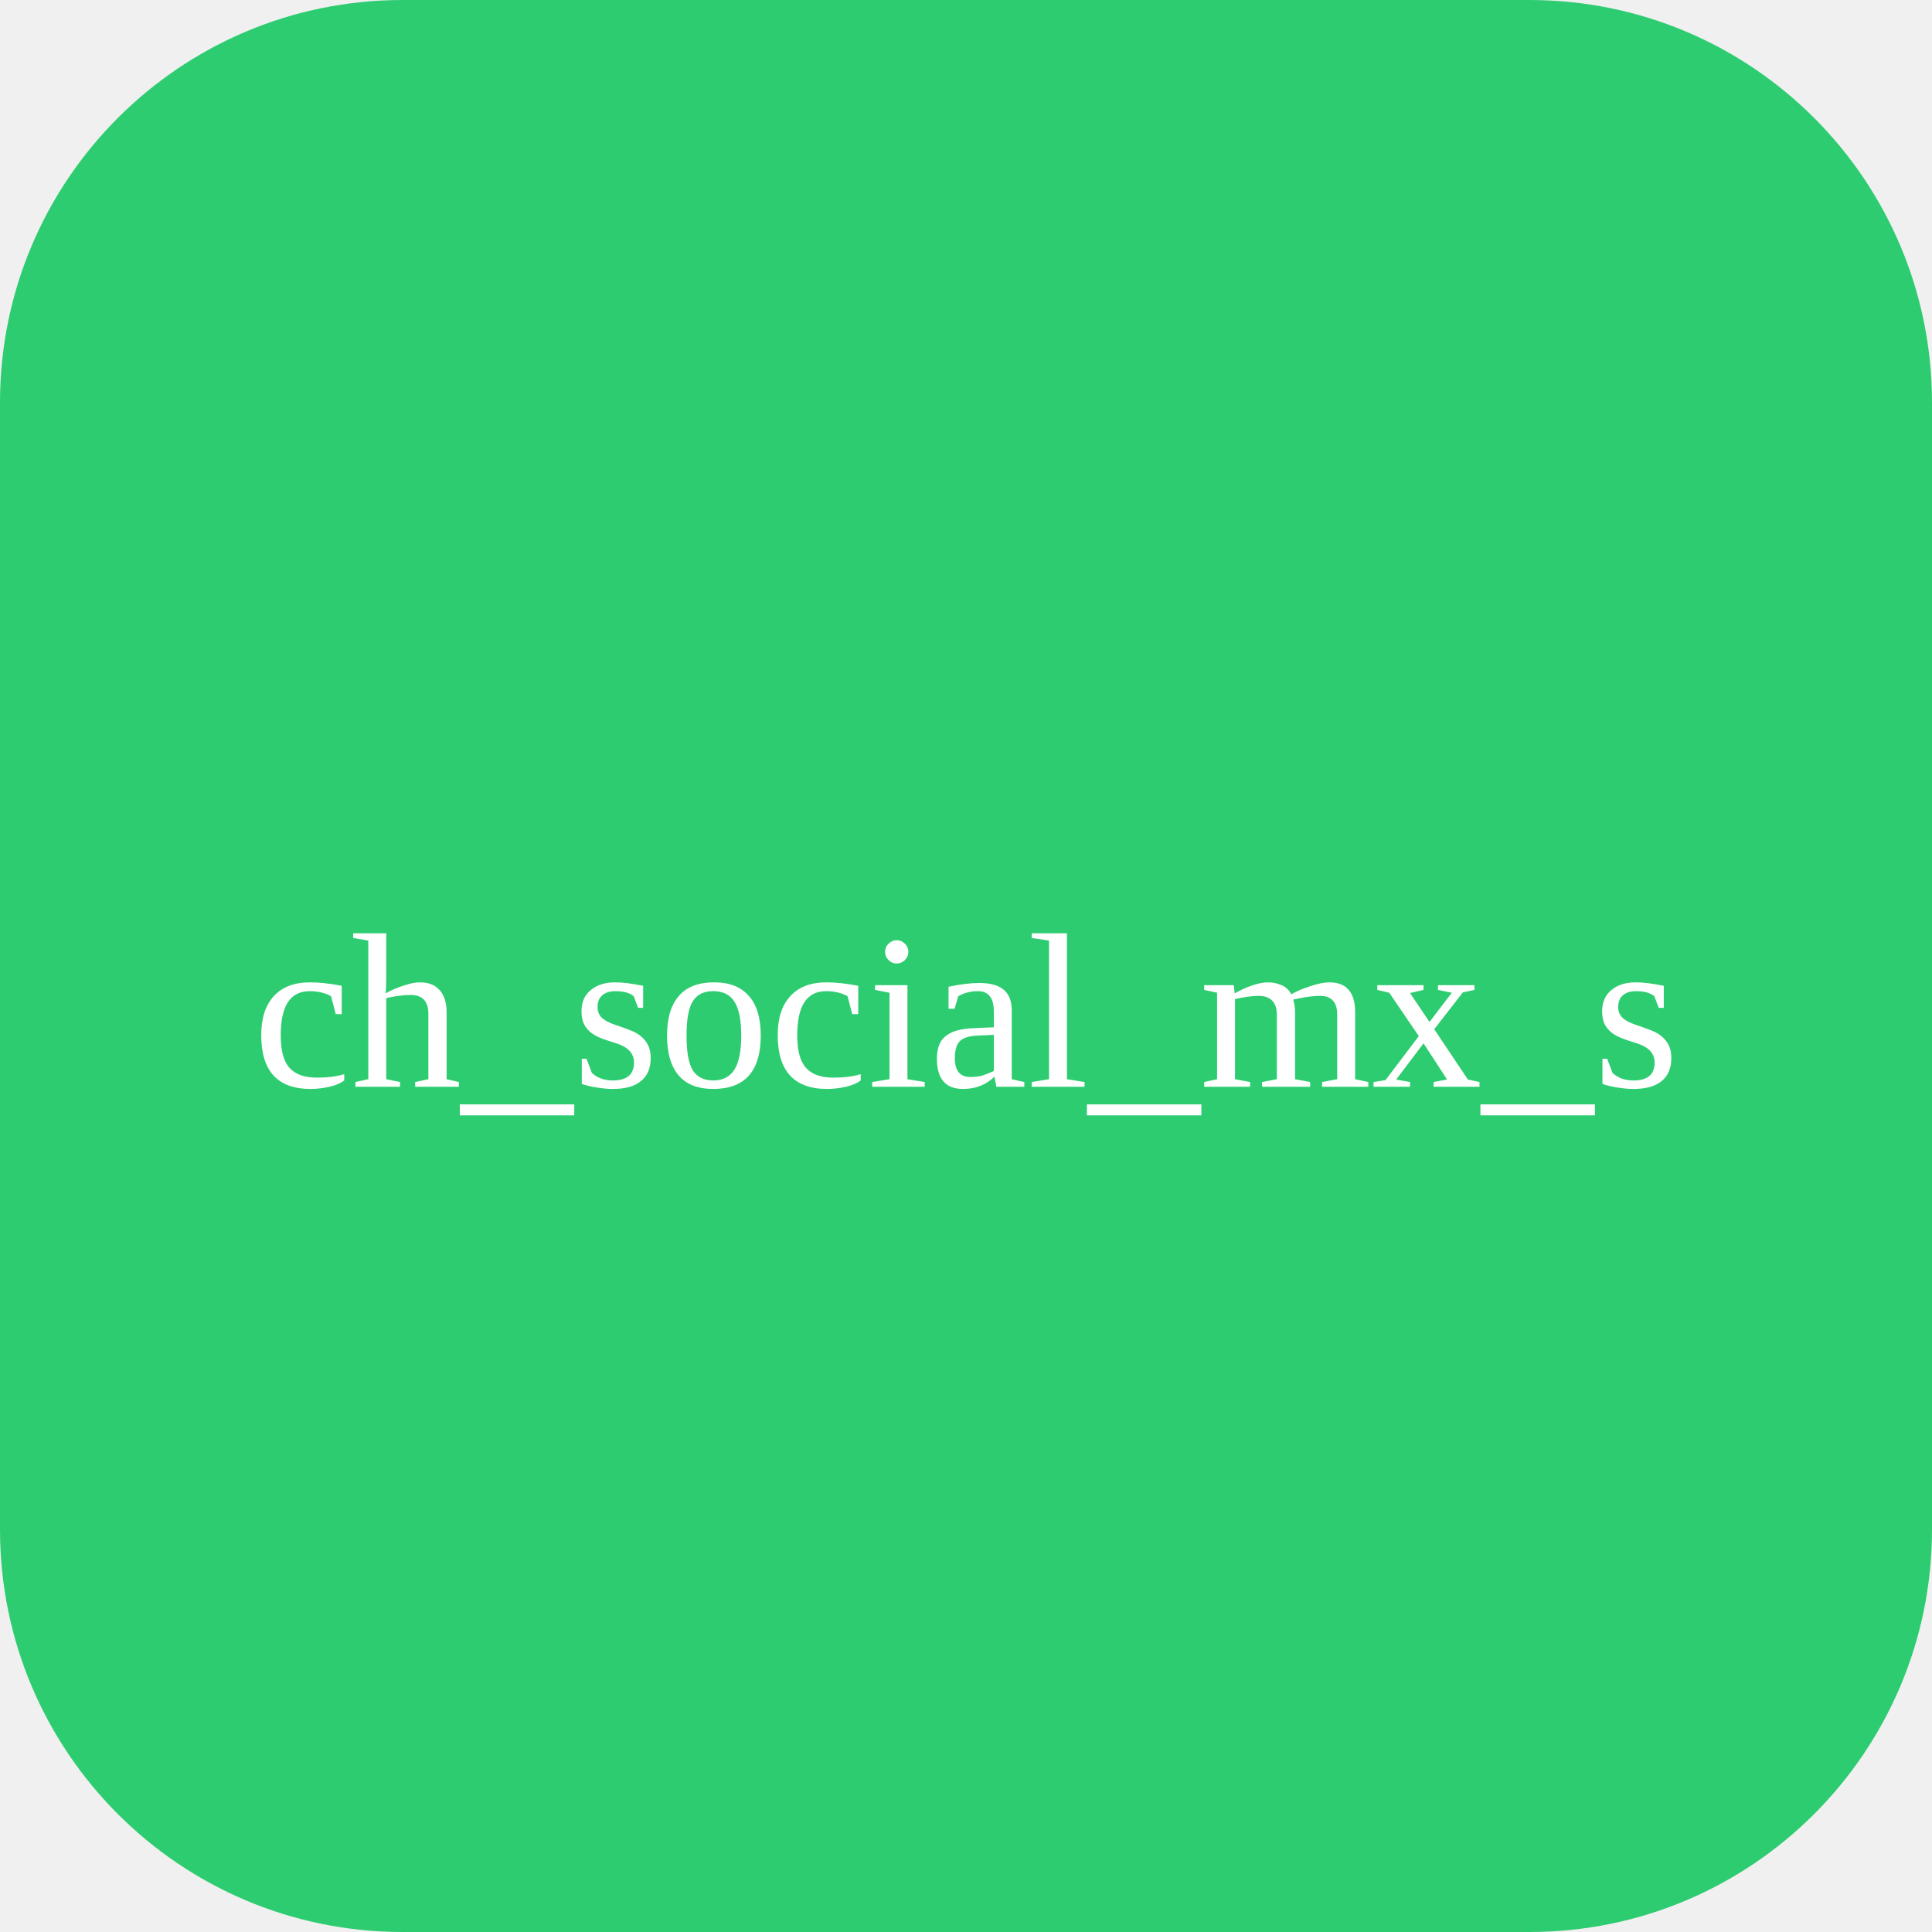
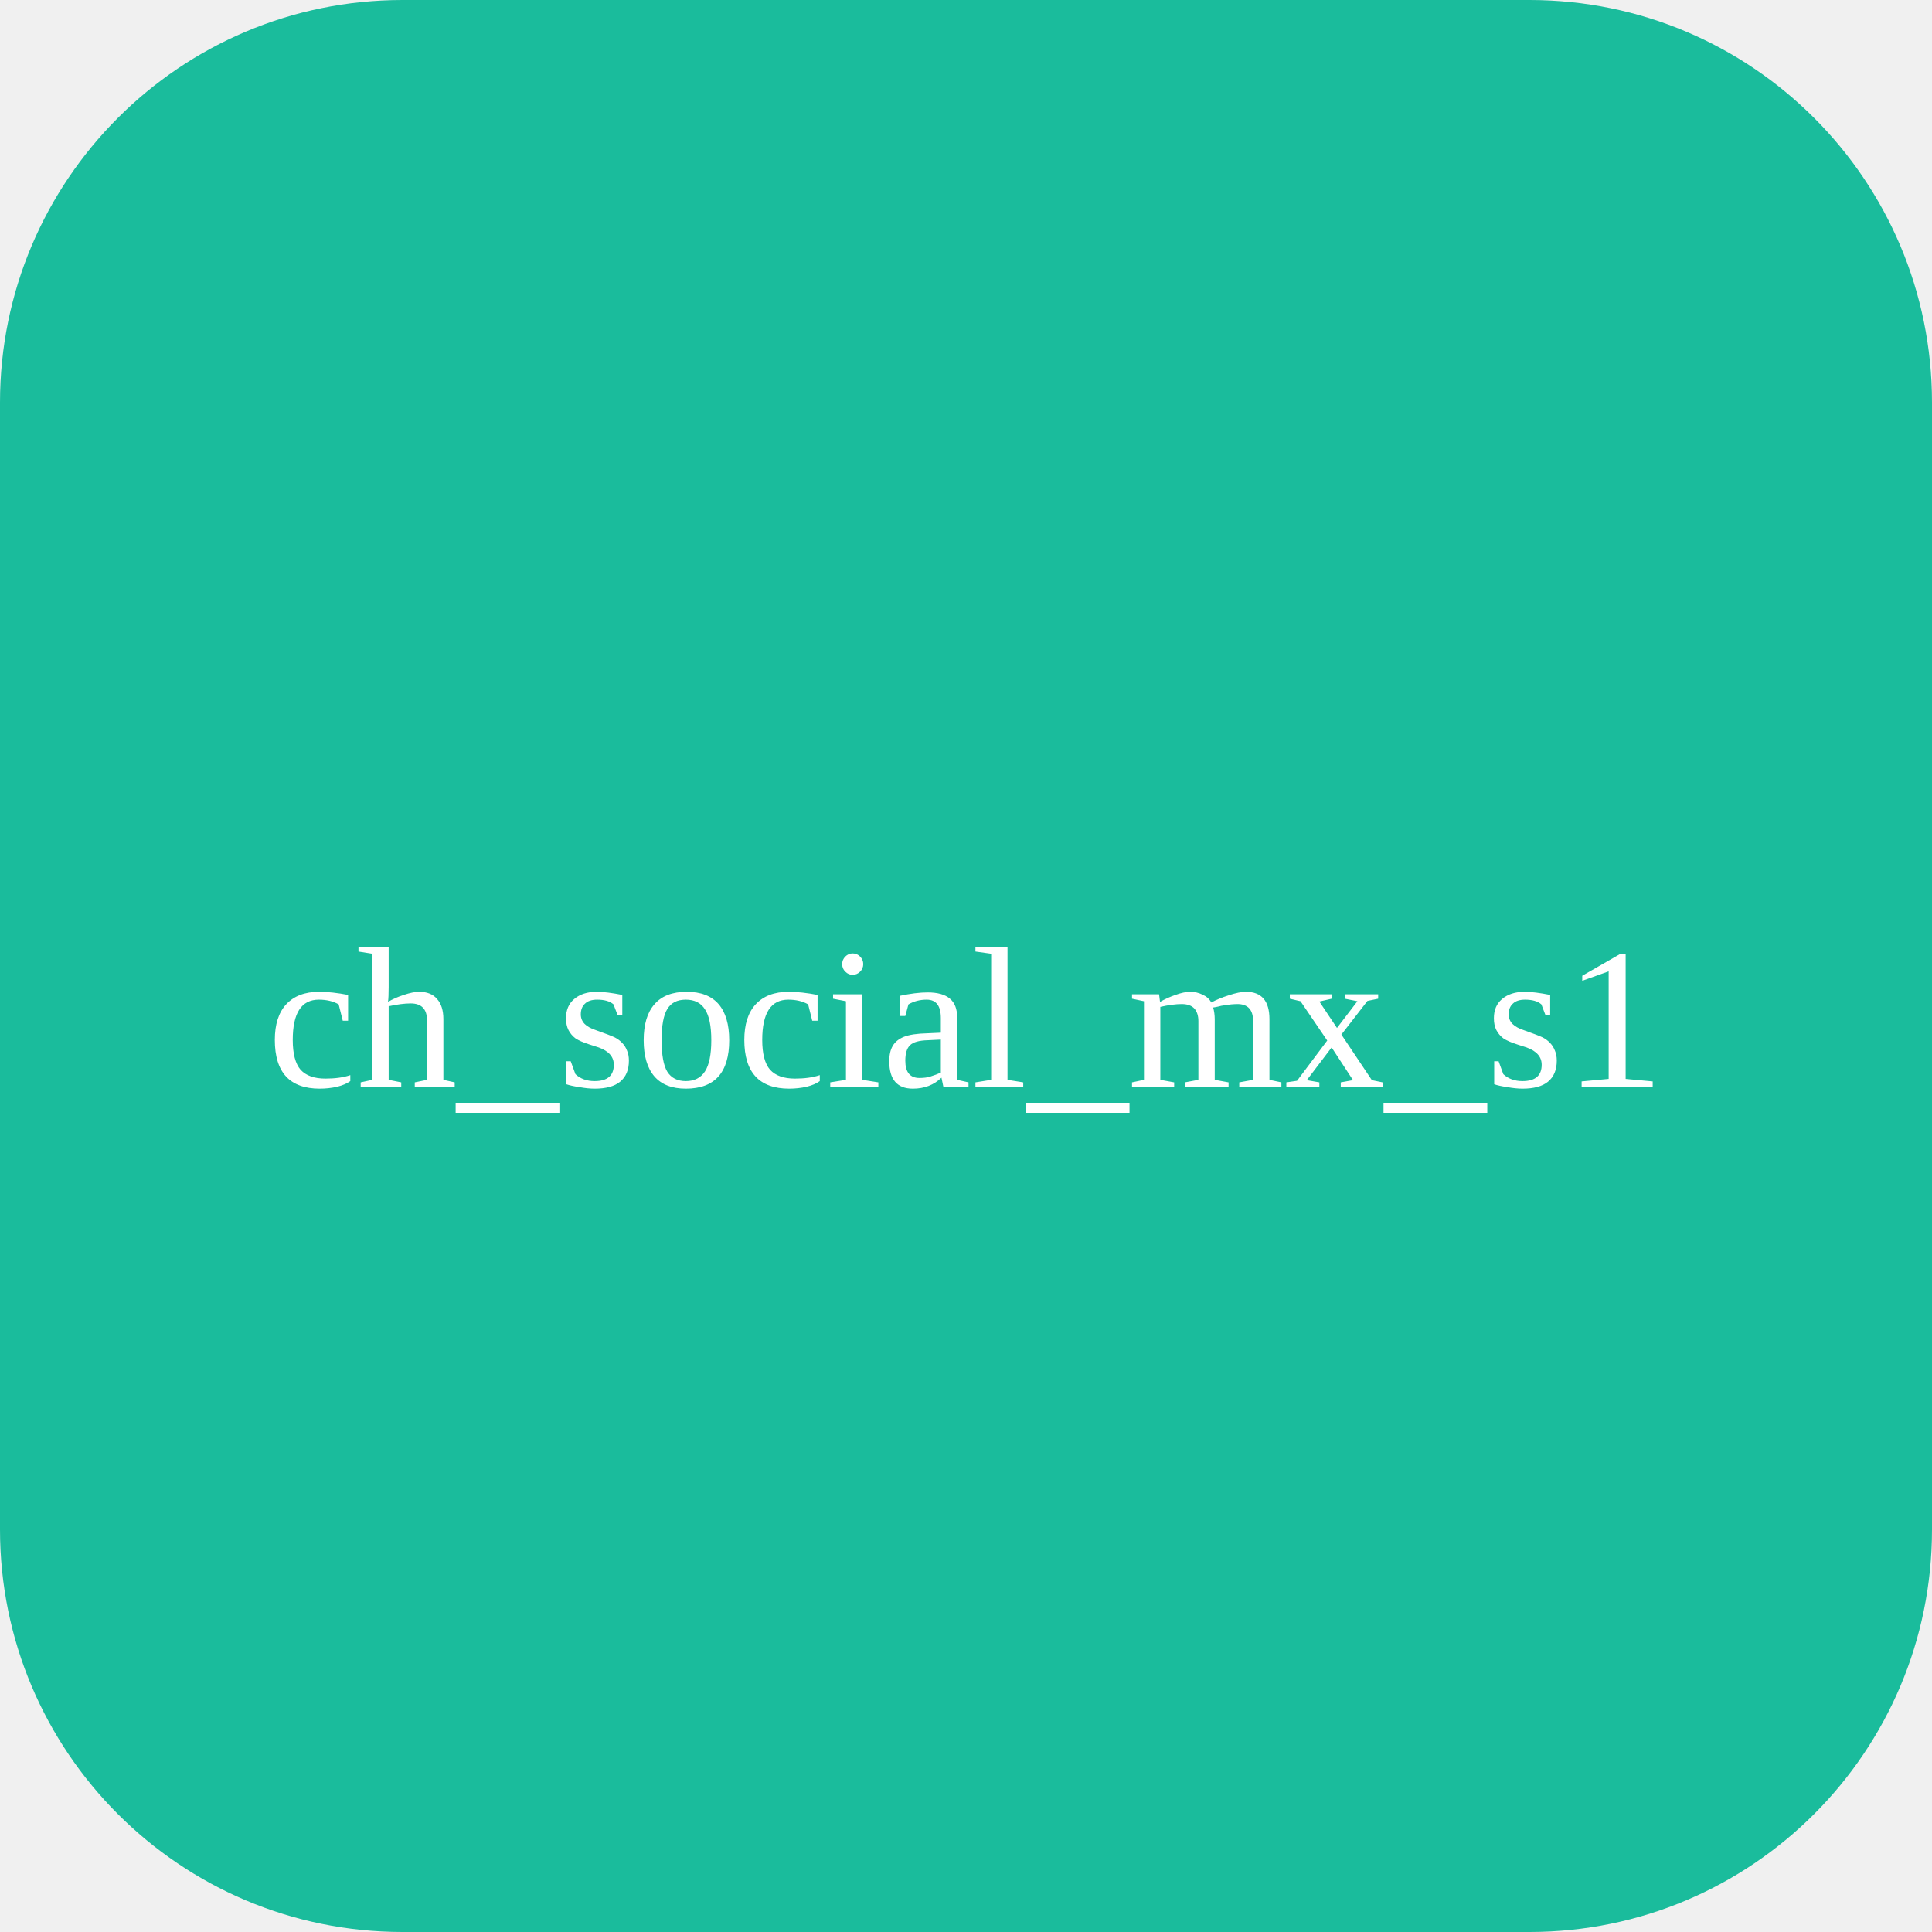
<svg xmlns="http://www.w3.org/2000/svg" width="96" height="96" viewBox="0 0 96 96">
-   <rect width="96" height="96" rx="20" fill="#2ECC71" />
-   <text x="48" y="54" font-size="11" text-anchor="middle" fill="#fff">ch_social_mx_s</text>
+   <rect width="96" height="96" rx="20" fill="#1ABC9C" />
+   <text x="48" y="54" font-size="10" text-anchor="middle" fill="#fff">ch_social_mx_s1</text>
</svg>
